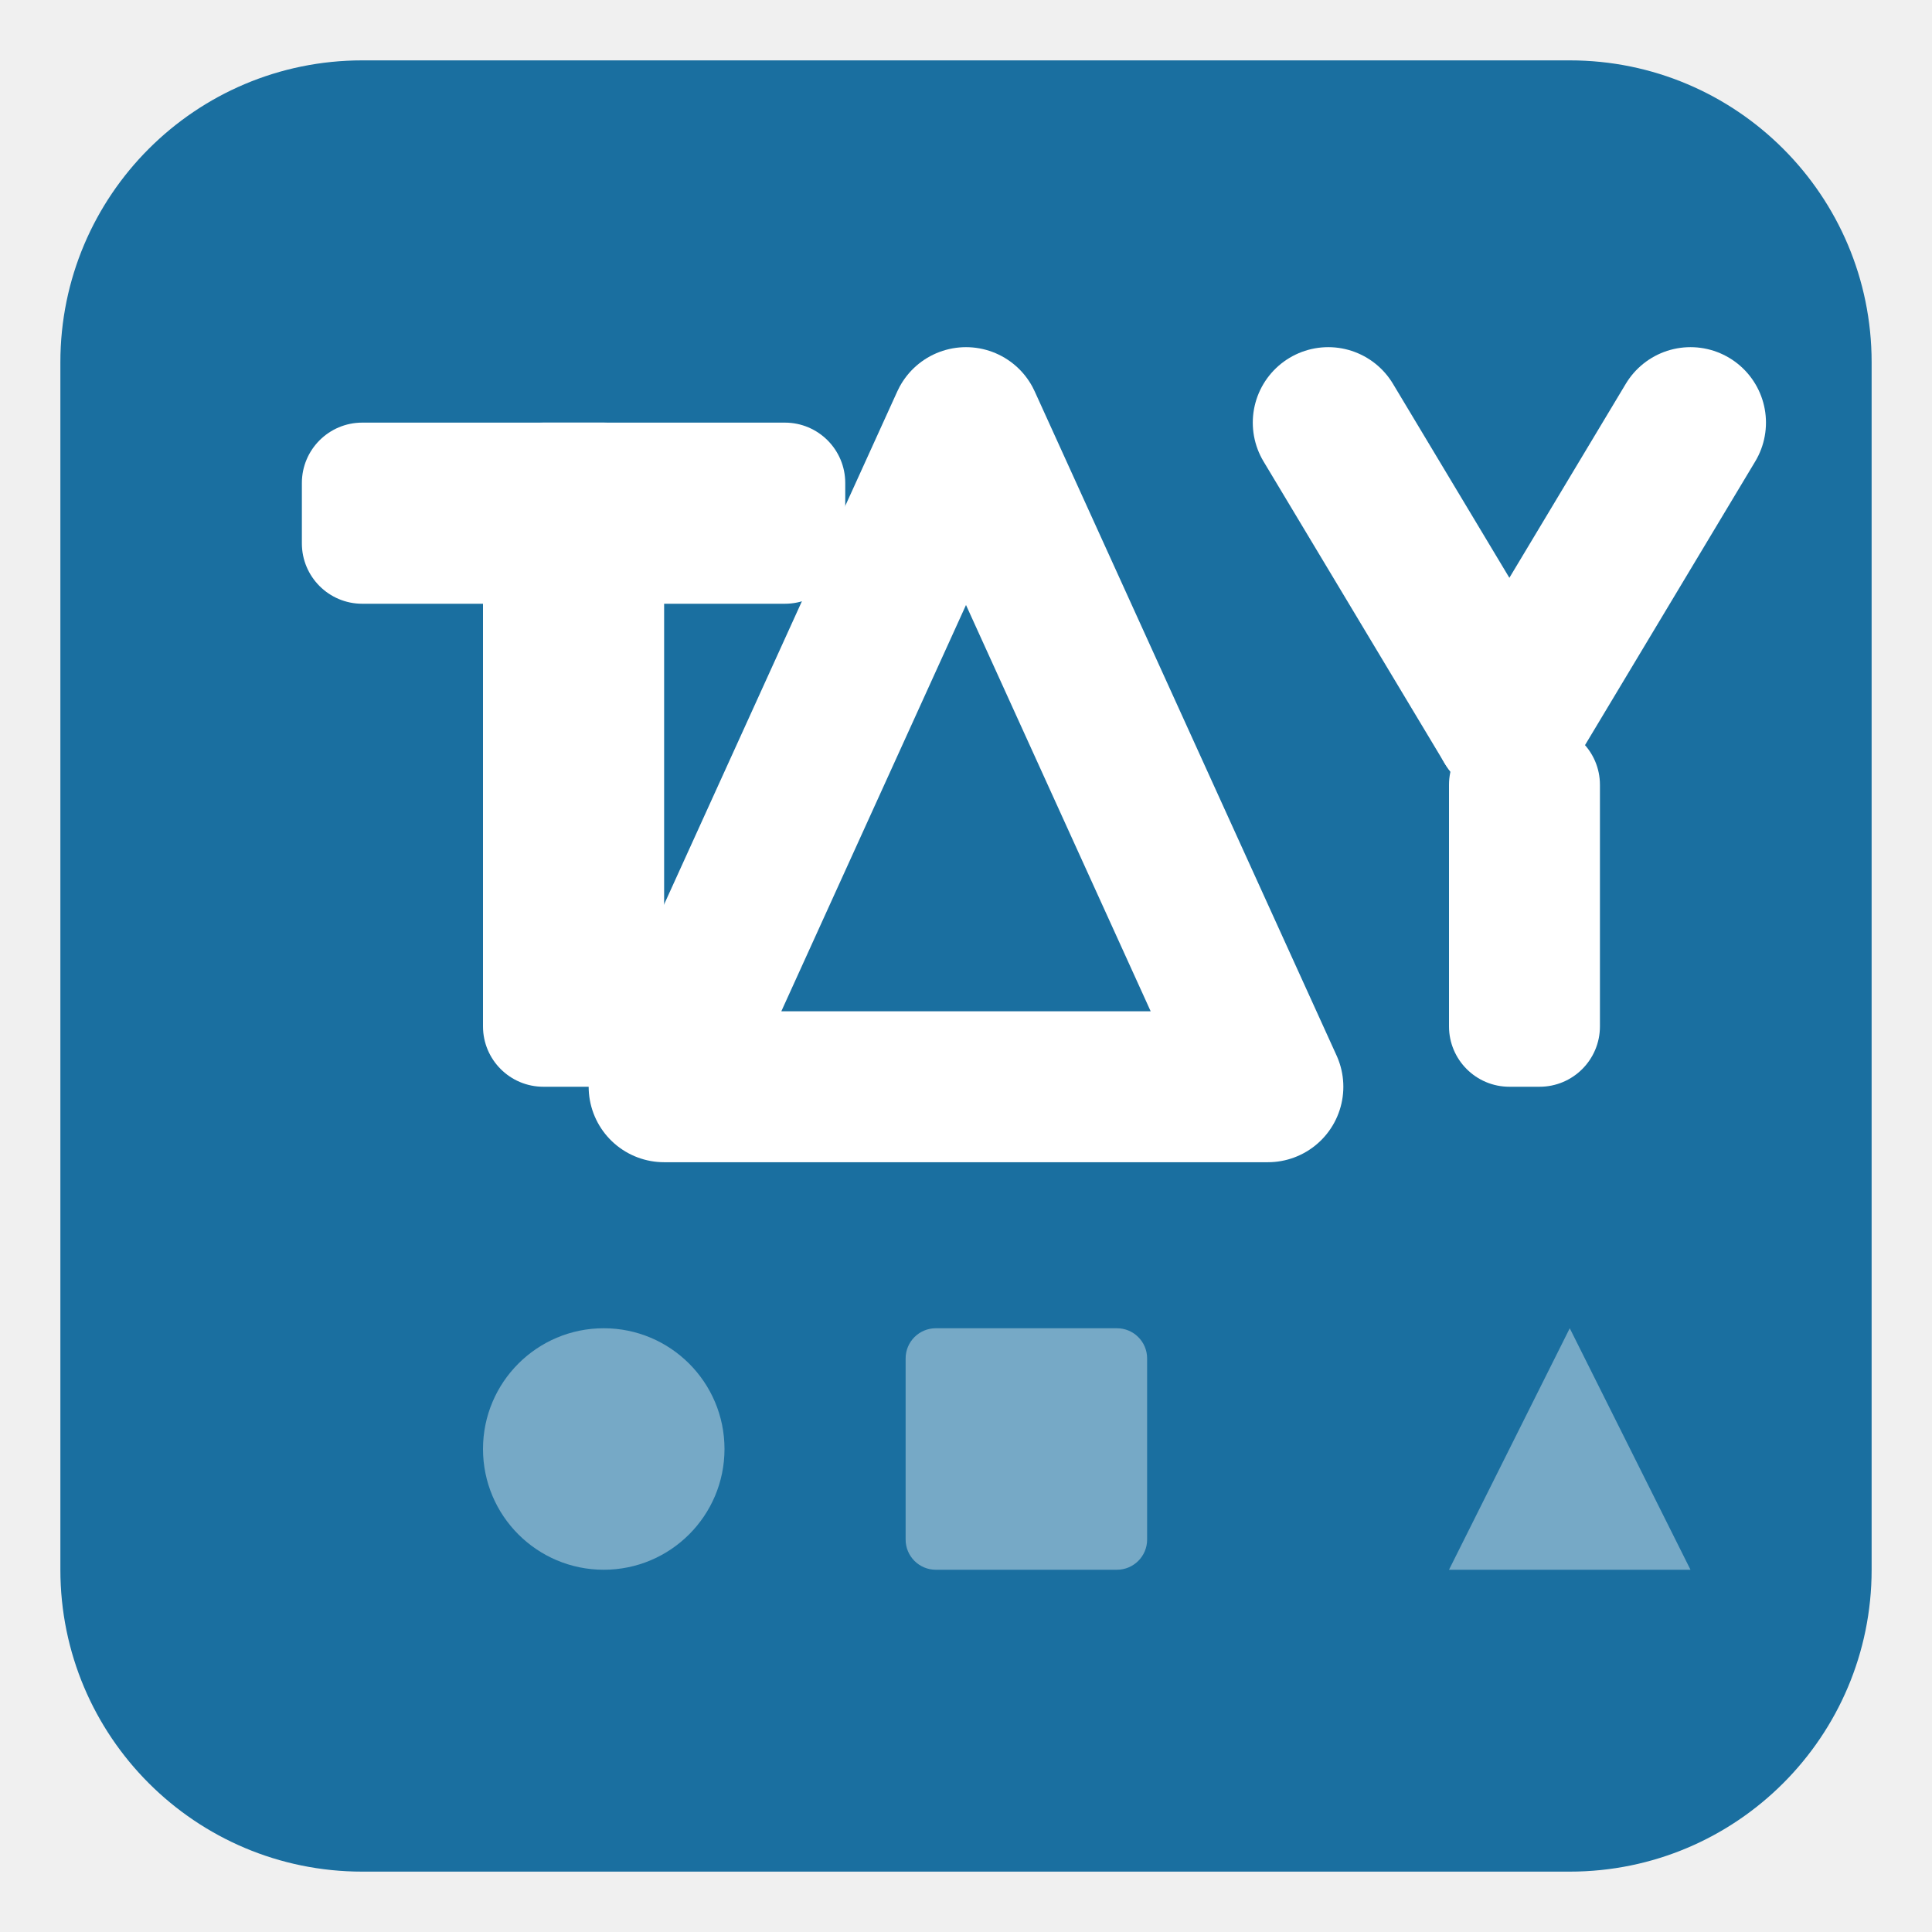
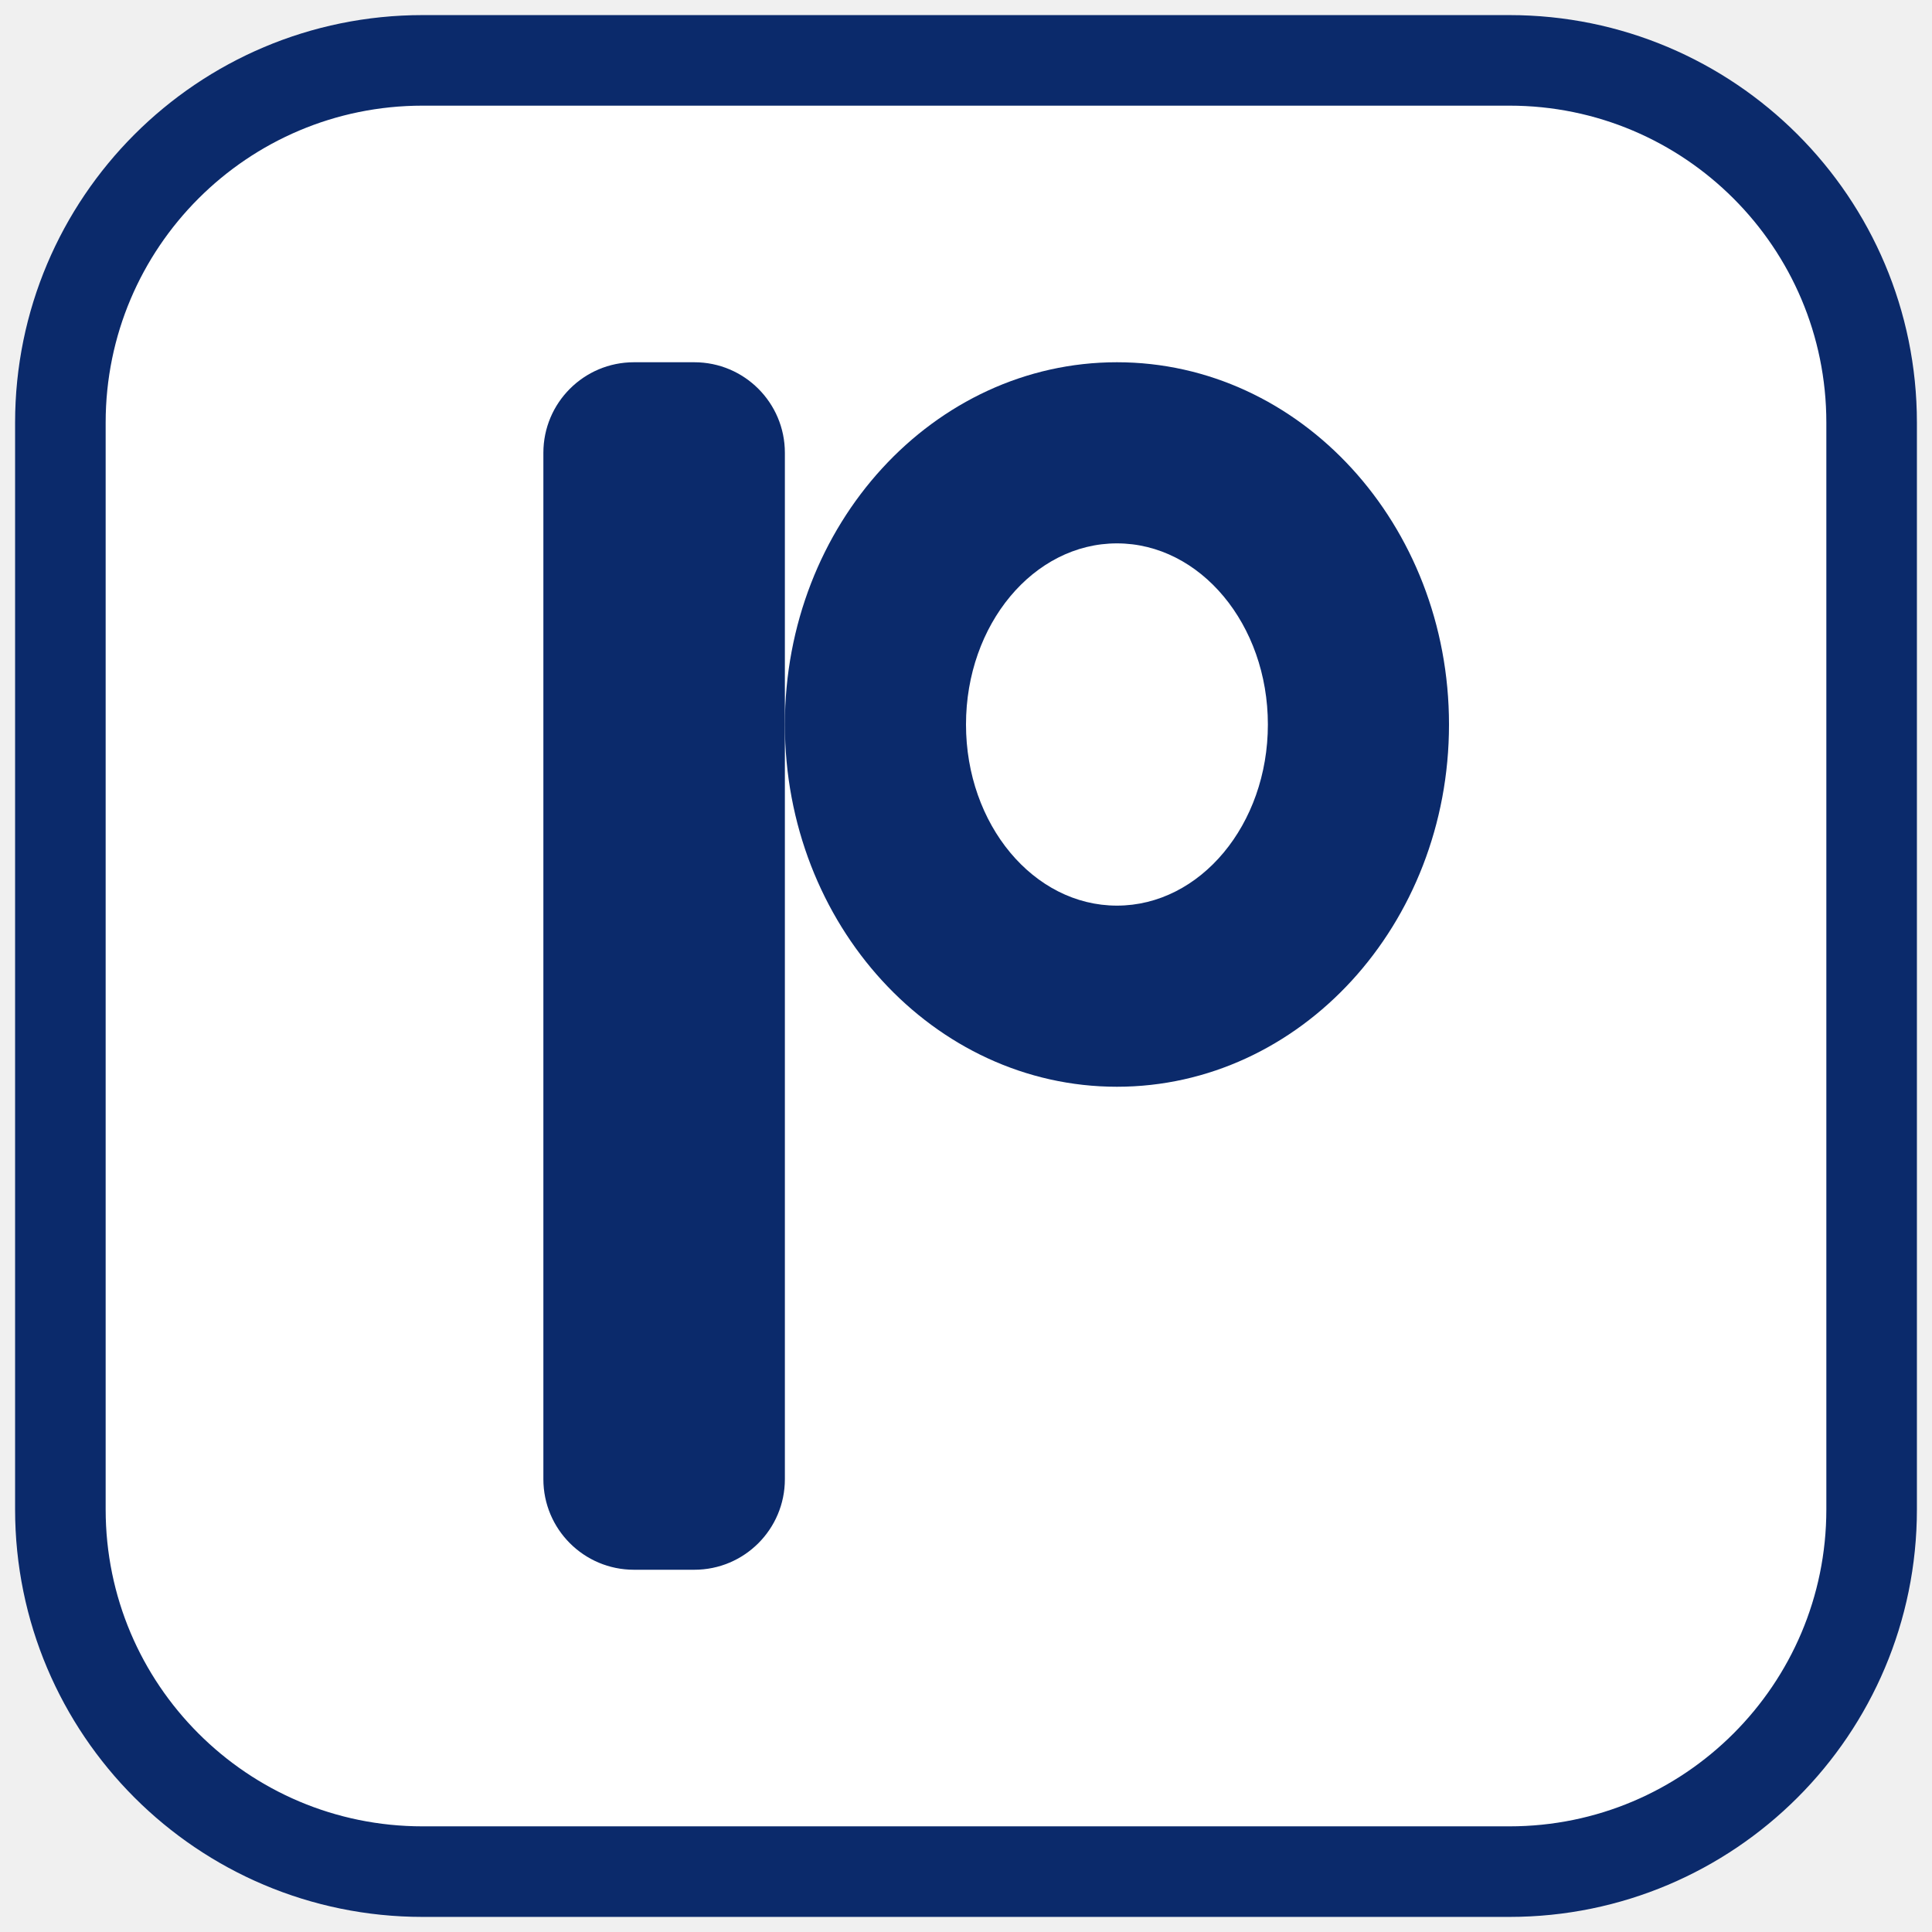
- <svg xmlns="http://www.w3.org/2000/svg" viewBox="0 0 32 32">
-   <rect x="1" y="1" width="30" height="30" rx="5" fill="#1a6fa0" />
-   <rect x="5" y="7" width="9" height="3" rx="1" fill="white" />
-   <rect x="8" y="7" width="3" height="11" rx="1" fill="white" />
-   <polygon points="16,7 21,18 11,18" fill="none" stroke="white" stroke-width="2.5" stroke-linejoin="round" />
-   <line x1="22" y1="7" x2="25" y2="12" stroke="white" stroke-width="2.5" stroke-linecap="round" />
-   <line x1="28" y1="7" x2="25" y2="12" stroke="white" stroke-width="2.5" stroke-linecap="round" />
-   <rect x="24" y="12" width="2.5" height="6" rx="1" fill="white" />
-   <circle cx="10" cy="24" r="2" fill="white" opacity="0.4" />
-   <rect x="15" y="22" width="4" height="4" rx="0.5" fill="white" opacity="0.4" />
-   <polygon points="26,22 28,26 24,26" fill="white" opacity="0.4" />
+ <svg xmlns="http://www.w3.org/2000/svg" viewBox="0 0 32 32" role="img" aria-label="Senticor Project">
+   <rect x="1" y="1" width="30" height="30" rx="6" fill="#ffffff" stroke="#0b2a6b" stroke-width="1.5" />
+   <rect x="9" y="6" width="4" height="20" rx="1.5" fill="#0b2a6b" />
+   <rect x="13" y="6" width="11" height="12" rx="6" fill="#0b2a6b" />
+   <rect x="16" y="9" width="5" height="6" rx="3" fill="#ffffff" />
</svg>
